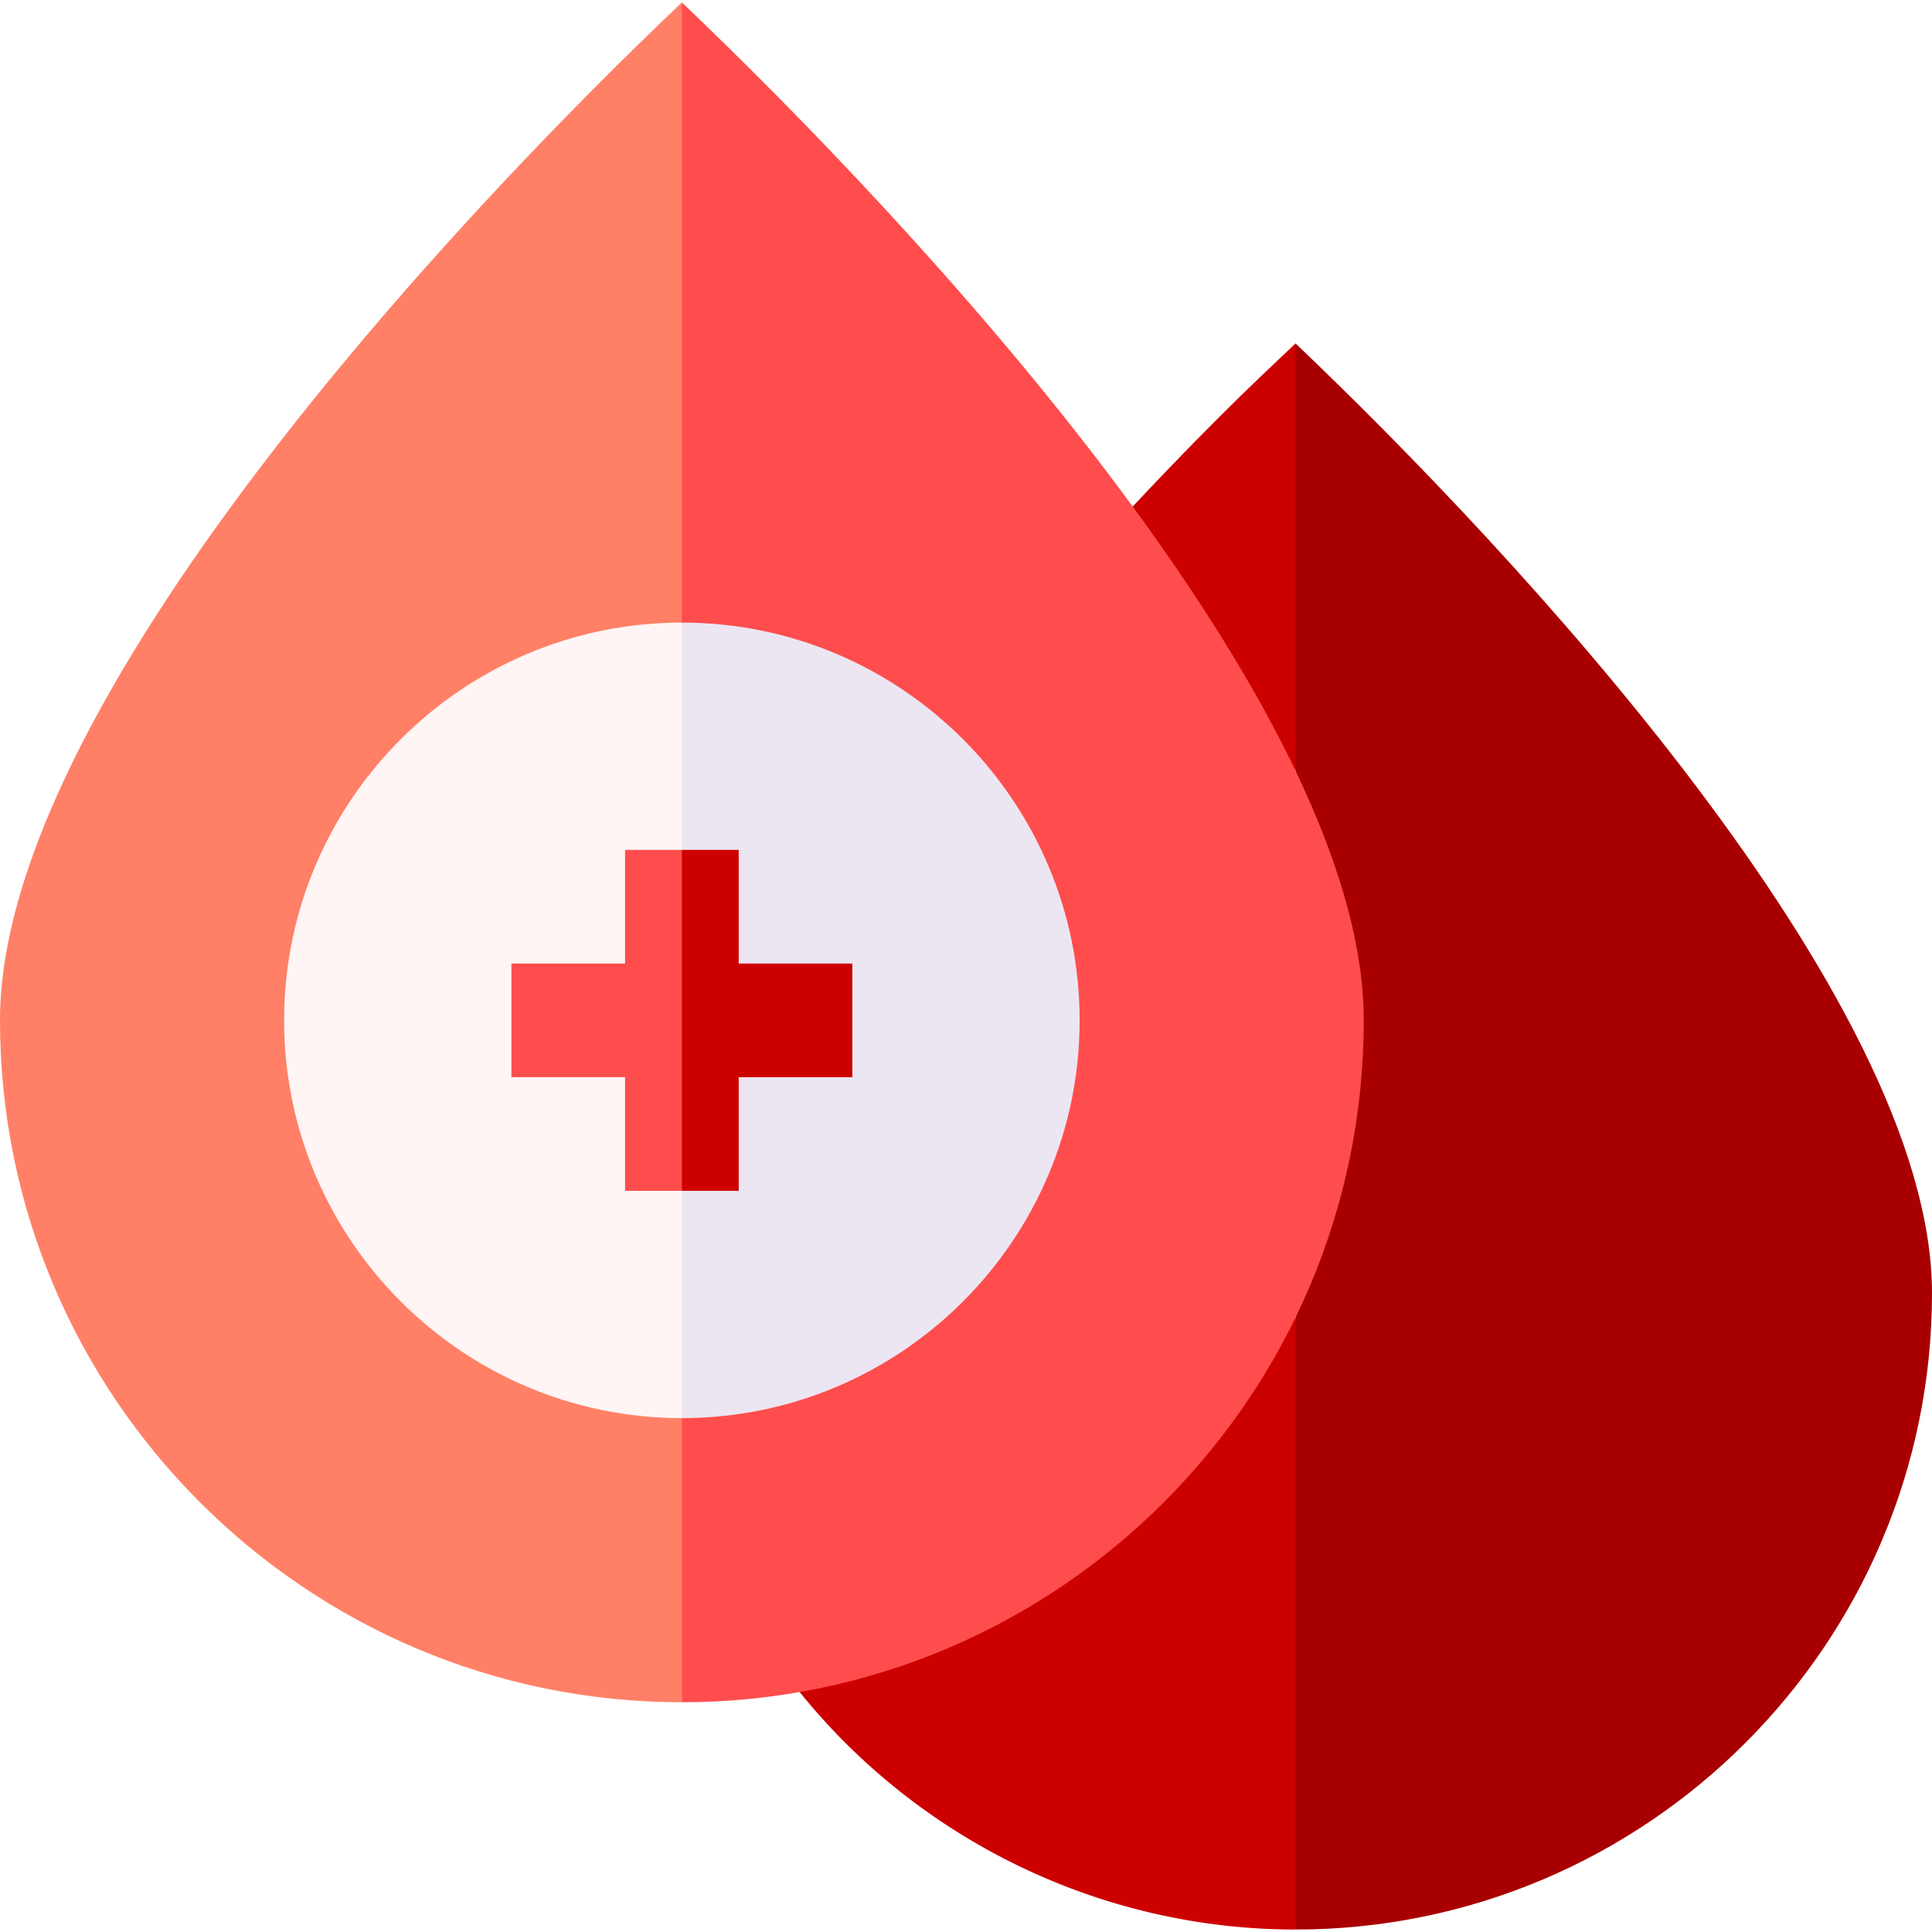
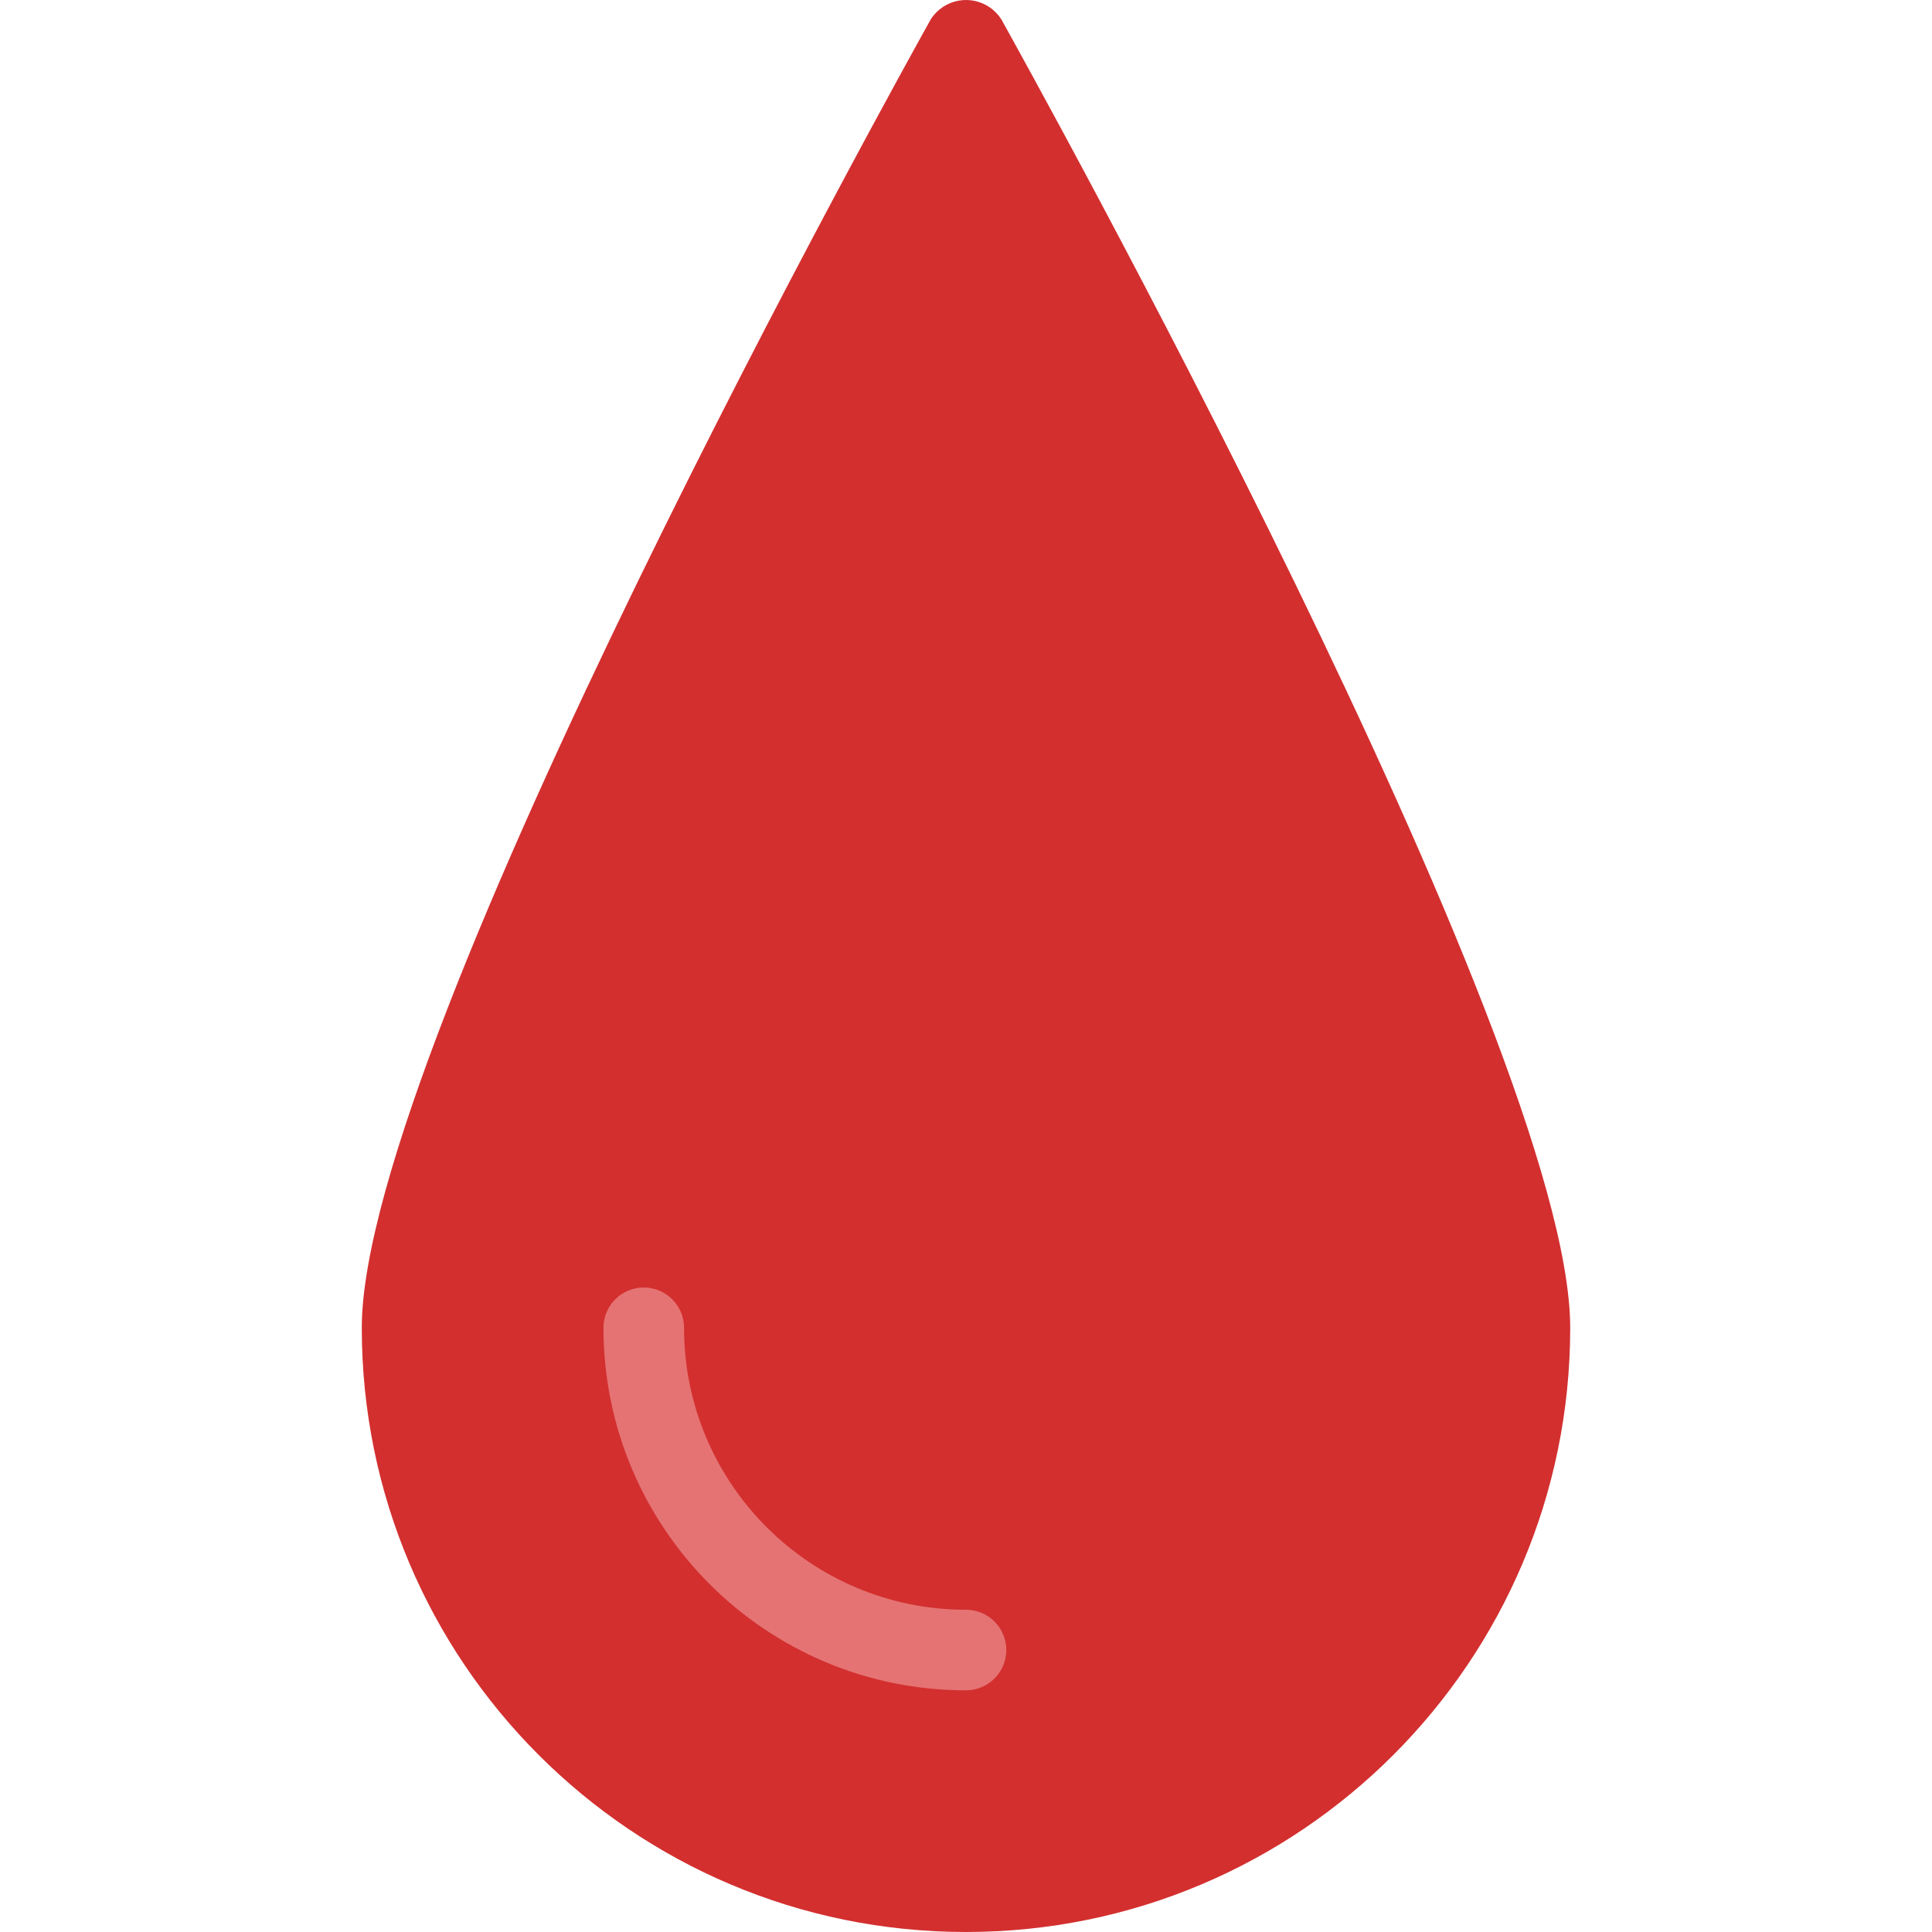
- <svg xmlns="http://www.w3.org/2000/svg" id="Capa_1" enable-background="new 0 0 510 510" height="512" viewBox="0 0 510 510" width="512">
-   <g id="XMLID_203_">
-     <path id="XMLID_233_" d="m211.083 446.655c31.299 38.829 79.248 62.694 130.901 62.694l10-80.781-10-80.781z" fill="#cd0000" />
-     <path id="XMLID_228_" d="m313 171.25-14.026-37.503c24.638-26.277 37.443-37.68 43.01-43.096l10 56.391-10 56.39z" fill="#cd0000" />
-     <path id="XMLID_220_" d="m341.984 509.349h.001c92.641 0 168.015-75.369 168.015-168.015 0-78.297-111.453-196.801-168.016-250.684z" fill="#a80000" />
-     <path id="XMLID_219_" d="m180 .651c-60.206 57.083-180 185.217-180 268.698 0 99.25 80.745 180 180 180l10-224.349z" fill="#ff8066" />
-     <path id="XMLID_215_" d="m180 449.349c99.249 0 180-80.745 180-180 0-83.692-119.456-211.019-180-268.698z" fill="#ff4d4d" />
-     <path id="XMLID_214_" d="m75 269.349c0 57.895 47.101 105 105 105l10-105-10-105c-57.895 0-105 47.101-105 105z" fill="#fff5f5" />
-     <path id="XMLID_211_" d="m180 164.349v210c57.895 0 105-47.101 105-105 0-57.896-47.102-105-105-105z" fill="#ece6f2" />
-     <path id="XMLID_208_" d="m165 254.349c-10.492 0-19.508 0-30 0v30h30v30h15l10-45-10-45c-5.246 0-9.754 0-15 0z" fill="#ff4d4d" />
-     <path id="XMLID_204_" d="m195 314.349c0-10.492 0-19.508 0-30h30c0-10.492 0-19.508 0-30-10.492 0-19.508 0-30 0 0-10.492 0-19.508 0-30-5.246 0-9.754 0-15 0v90z" fill="#cd0000" />
-   </g>
+ <svg xmlns="http://www.w3.org/2000/svg" version="1.1" id="Capa_1" x="0px" y="0px" viewBox="0 0 511.604 511.604" style="enable-background:new 0 0 511.604 511.604;" xml:space="preserve">
+   <path style="fill:#D32F2F;" d="M265.125,5.066c-3.33-5.143-10.198-6.613-15.341-3.283c-1.314,0.851-2.432,1.969-3.283,3.283  C240.335,16.095,95.802,275.978,95.802,351.604c0,88.366,71.634,160,160,160s160-71.634,160-160  C415.802,275.978,271.269,16.095,265.125,5.066z" />
+   <path style="fill:#E57373;" d="M255.802,447.604c-53.019,0-96-42.981-96-96c0-5.891,4.776-10.667,10.667-10.667  c5.891,0,10.667,4.776,10.667,10.667c0,41.237,33.429,74.667,74.667,74.667c5.891,0,10.667,4.776,10.667,10.667  C266.469,442.829,261.693,447.604,255.802,447.604z" />
+   <g>
+ </g>
+   <g>
+ </g>
+   <g>
+ </g>
+   <g>
+ </g>
+   <g>
+ </g>
+   <g>
+ </g>
+   <g>
+ </g>
+   <g>
+ </g>
+   <g>
+ </g>
+   <g>
+ </g>
+   <g>
+ </g>
+   <g>
+ </g>
+   <g>
+ </g>
+   <g>
+ </g>
+   <g>
+ </g>
</svg>
